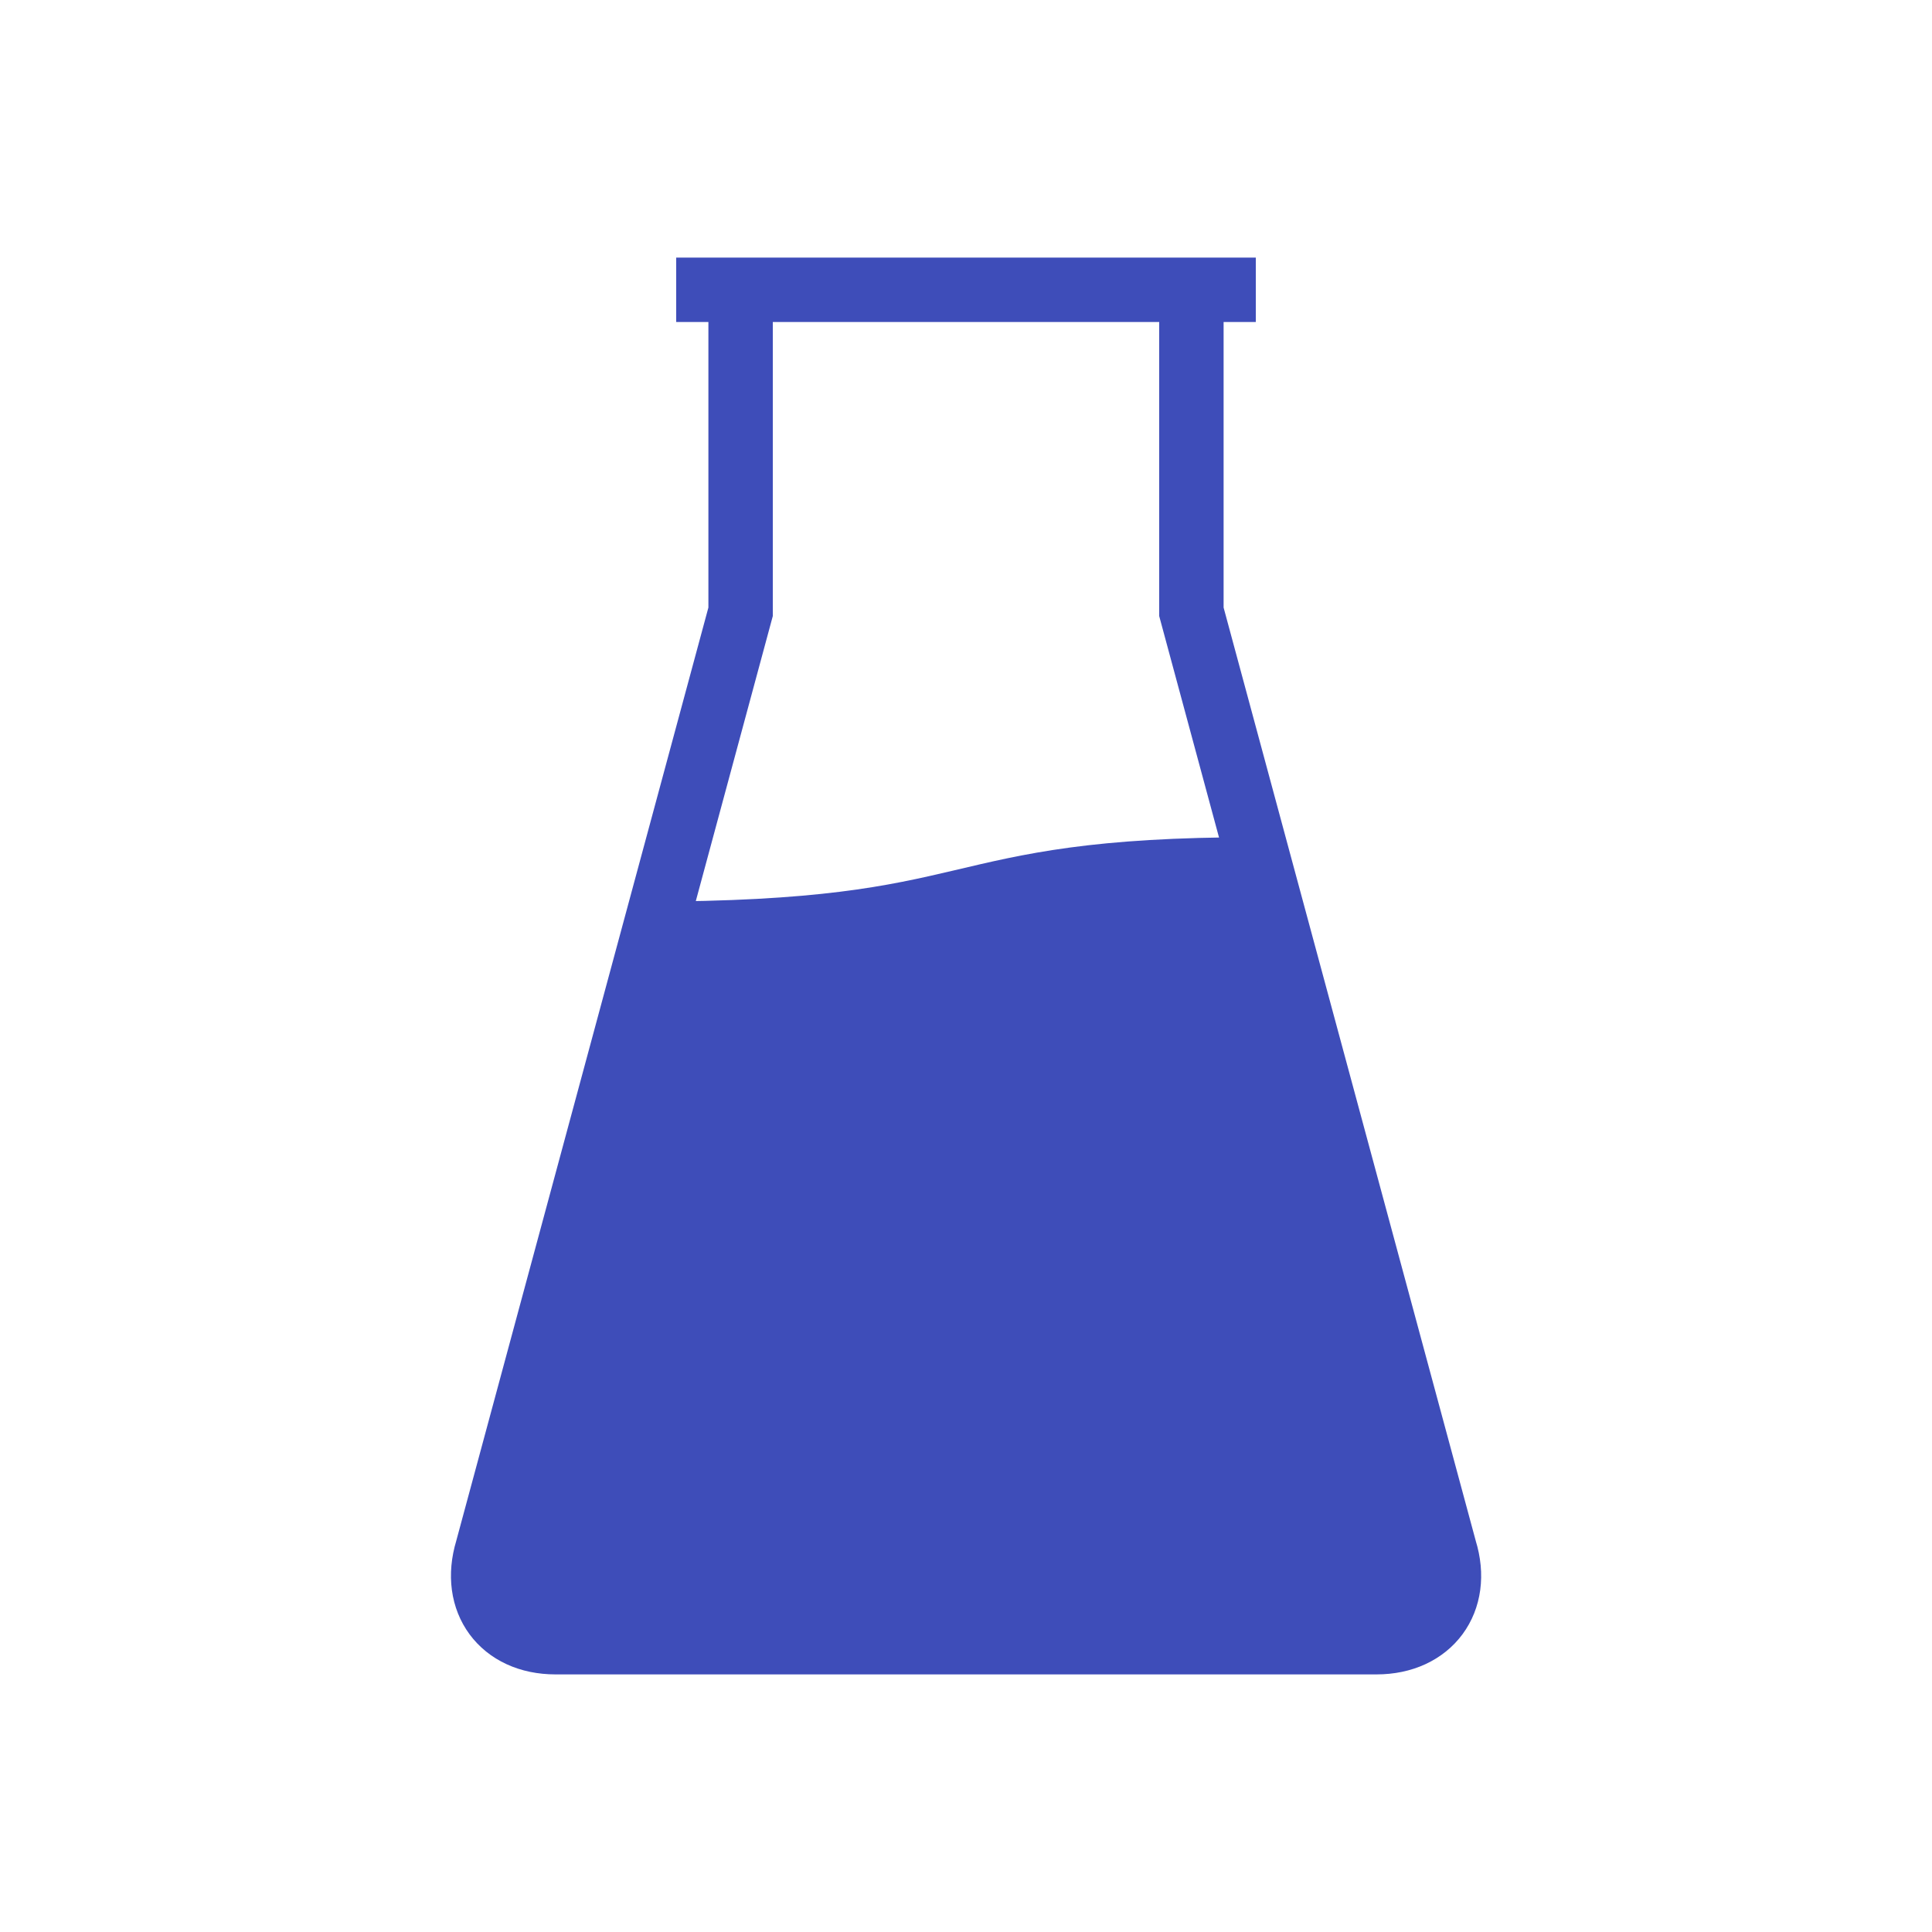
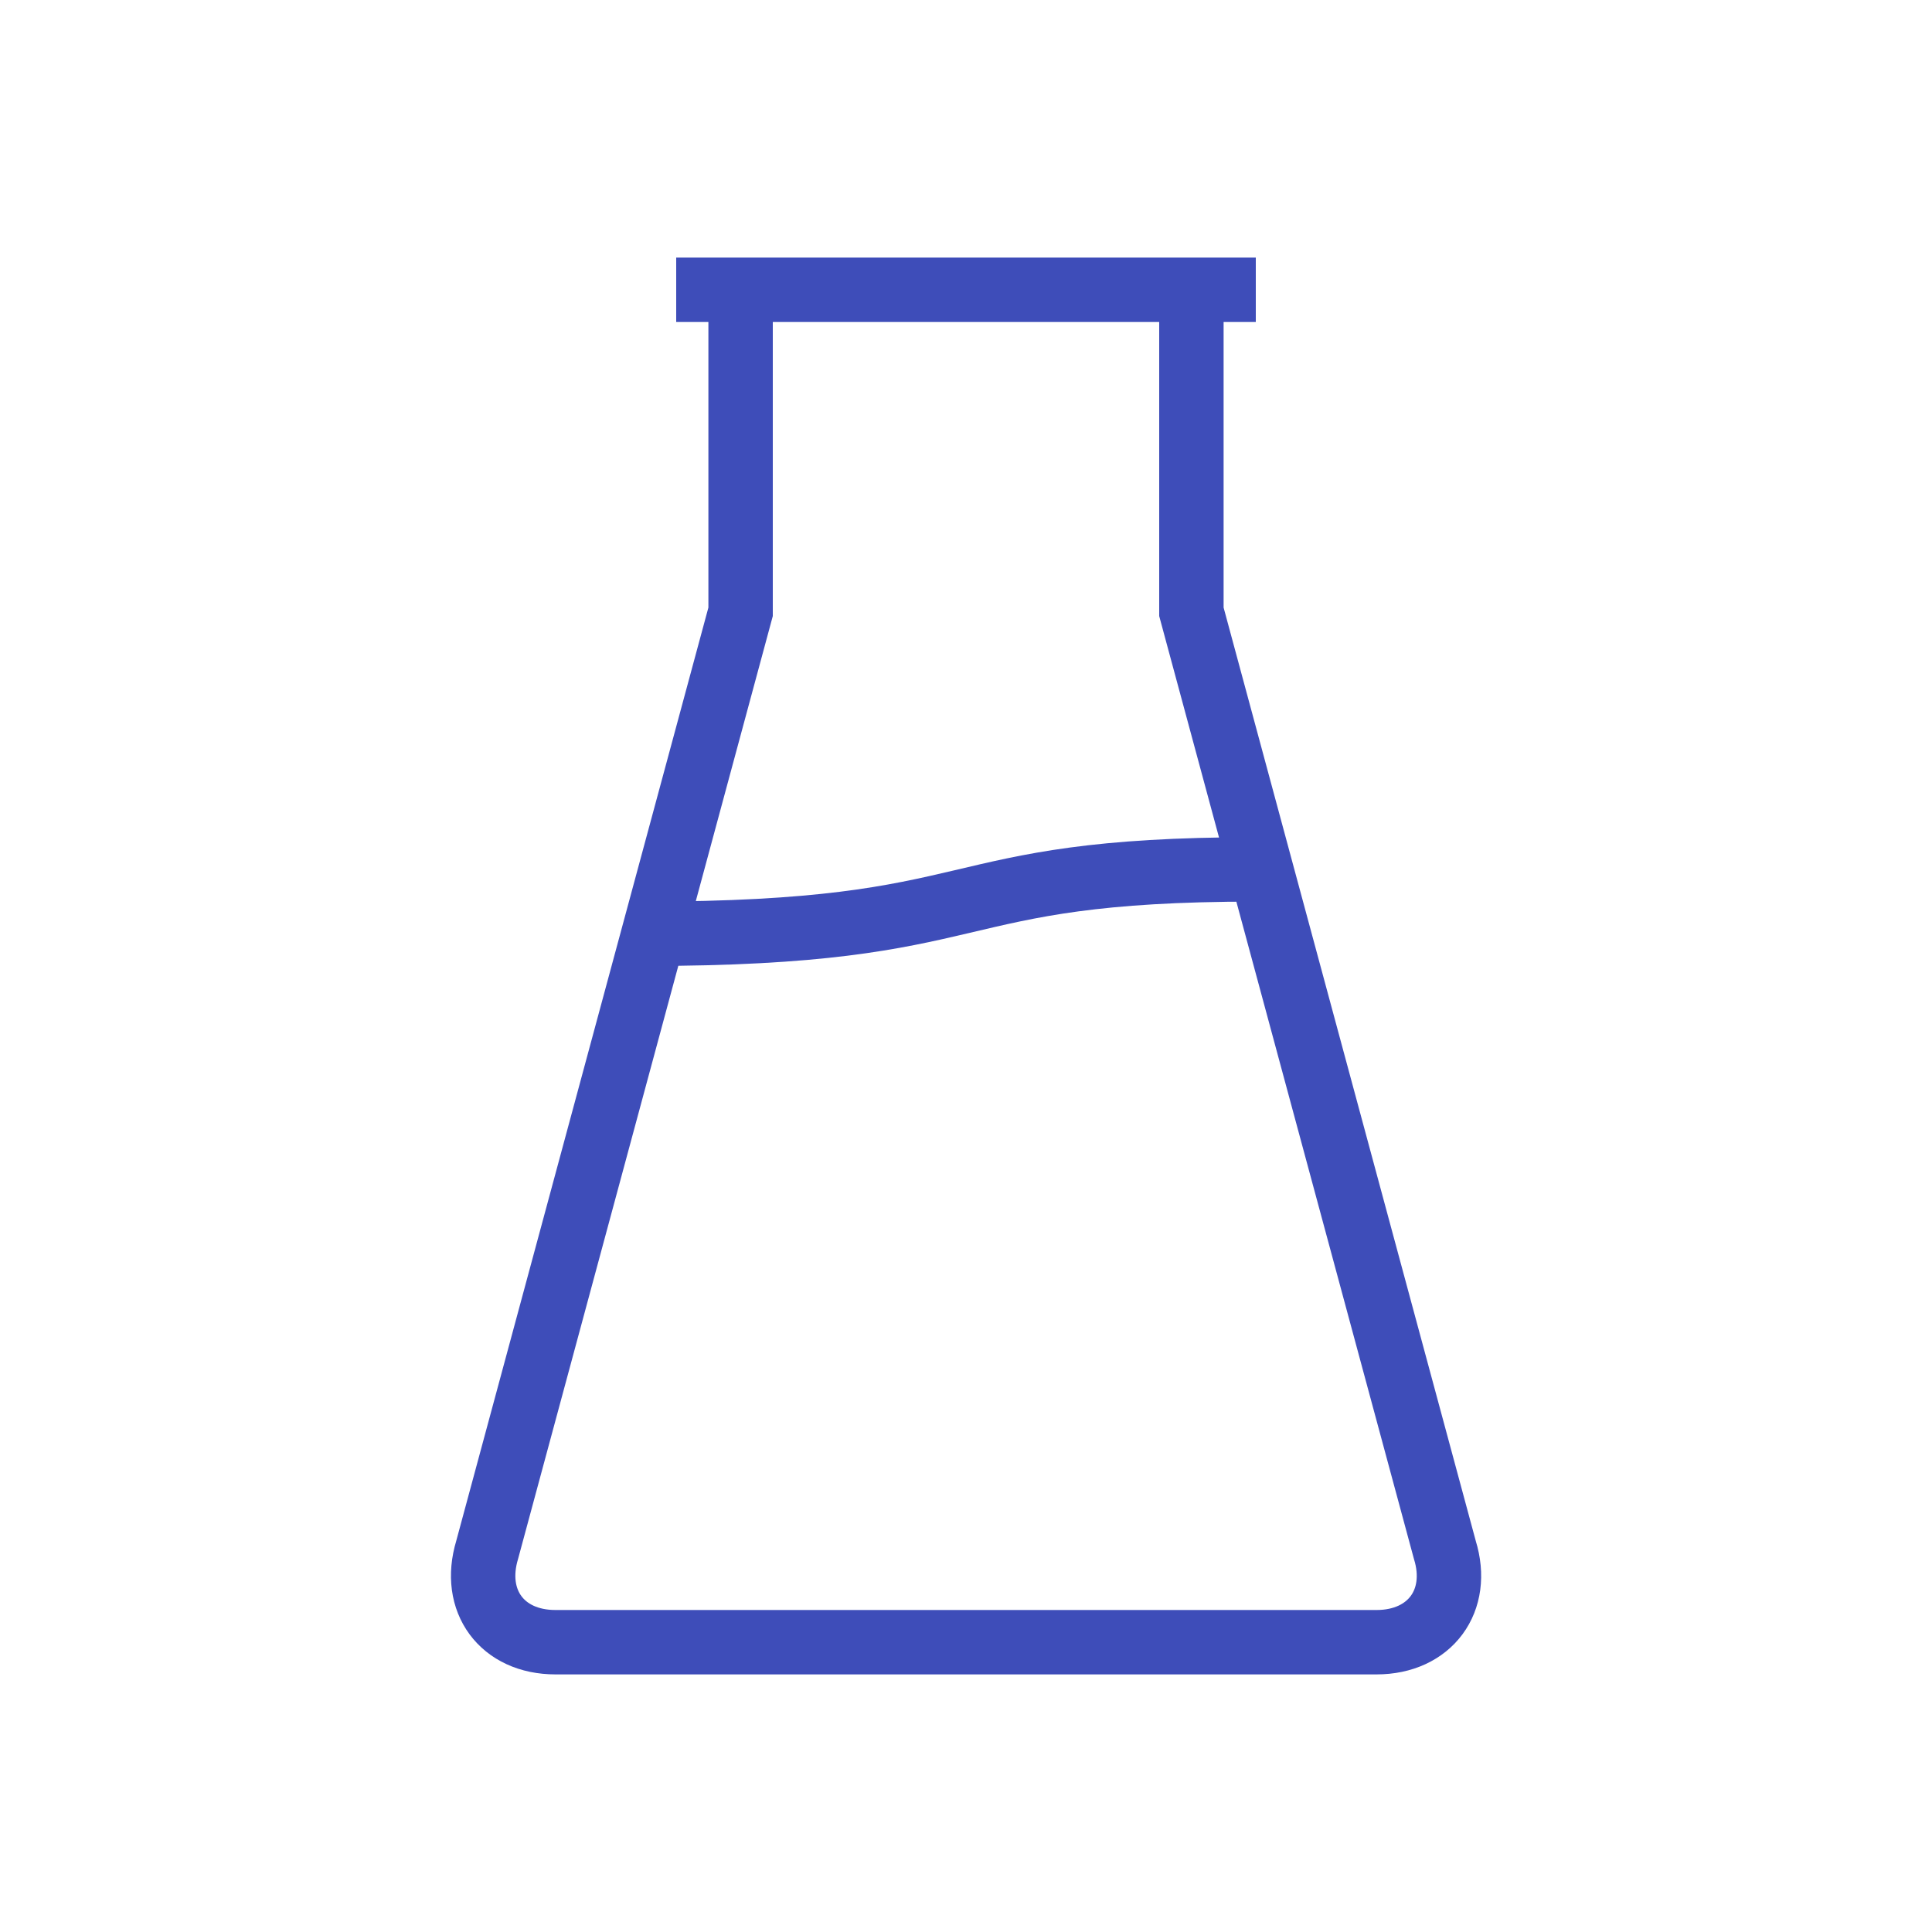
<svg xmlns="http://www.w3.org/2000/svg" version="1.1" viewBox="0 0 60 60" xml:space="preserve" data-animoptions="{'duration':'1.6', 'repeat':'0', 'repeatDelay':'0'}">
  <g class="lievo-main">
    <g class="lievo-common">
      <defs>
        <clipPath id="livicon_lab">
          <path class="lievo-donotdraw lievo-nohovercolor lievo-nohoverstroke" d="M42.75,51H17.25c-1.66,0-2.6-1.28-2.12-2.87L23,19V9h14v10l7.87,29.13C45.36,49.72,44.41,51,42.75,51z" data-animdata="      {       'steps':[        {         'duration':'1.5',         'position':'0',         'vars':{          'rotation':'+=7',          'svgOrigin':'30 14'         }        },        {         'duration':'3',         'vars':{          'rotation':'-=14'         }        },        {         'duration':'1.5',         'vars':{          'rotation':'0'         }        }       ]      }     " />
        </clipPath>
      </defs>
-       <circle class="lievo-donotdraw lievo-likestroke lievo-altstroke" fill="#3E4DB9" cx="27" cy="0" r="6" opacity="0" data-animdata="     {      'steps':[       {        'duration':'0',        'position':'0',        'vars':{         'y':'+=28',         'scale':'0.001',         'opacity':'1',         'transformOrigin':'center center'        }       },       {        'duration':'1',        'position':'+=0',        'vars':{         'y':'-=14',         'scale':'0.5'        }       },       {        'duration':'1',        'vars':{         'y':'0',         'scale':'1',         'opacity':'0'        }       }      ]     }    " />
-       <circle class="lievo-donotdraw lievo-likestroke lievo-altstroke" fill="#3E4DB9" cx="28.5" cy="0" r="6" opacity="0" data-animdata="     {      'steps':[       {        'duration':'0',        'position':'0',        'vars':{         'y':'+=28',         'scale':'0.001',         'opacity':'1',         'transformOrigin':'center center'        }       },       {        'duration':'1',        'position':'+=2',        'vars':{         'y':'-=14',         'scale':'0.5'        }       },       {        'duration':'1',        'vars':{         'y':'0',         'scale':'1',         'opacity':'0'        }       }      ]     }    " />
-       <circle class="lievo-donotdraw lievo-likestroke lievo-altstroke" fill="#3E4DB9" cx="30" cy="0" r="6" opacity="0" data-animdata="     {      'steps':[       {        'duration':'0',        'position':'0',        'vars':{         'y':'+=28',         'scale':'0.001',         'opacity':'1',         'transformOrigin':'center center'        }       },       {        'duration':'1',        'position':'+=4',        'vars':{         'y':'-=14',         'scale':'0.5'        }       },       {        'duration':'1',        'vars':{         'y':'0',         'scale':'1',         'opacity':'0'        }       }      ]     }    " />
-       <circle class="lievo-donotdraw lievo-likestroke lievo-altstroke" fill="#3E4DB9" cx="31.5" cy="0" r="6" opacity="0" data-animdata="     {      'steps':[       {        'duration':'0',        'position':'0',        'vars':{         'y':'+=28',         'scale':'0.001',         'opacity':'1',         'transformOrigin':'center center'        }       },       {        'duration':'1',        'position':'+=1',        'vars':{         'y':'-=14',         'scale':'0.5'        }       },       {        'duration':'1',        'vars':{         'y':'0',         'scale':'1',         'opacity':'0'        }       }      ]     }    " />
-       <circle class="lievo-donotdraw lievo-likestroke lievo-altstroke" fill="#3E4DB9" cx="33" cy="0" r="6" opacity="0" data-animdata="     {      'steps':[       {        'duration':'0',        'position':'0',        'vars':{         'y':'+=28',         'scale':'0.001',         'opacity':'1',         'transformOrigin':'center center'        }       },       {        'duration':'1',        'position':'+=3',        'vars':{         'y':'-=14',         'scale':'0.5'        }       },       {        'duration':'1',        'vars':{         'y':'0',         'scale':'1',         'opacity':'0'        }       }      ]     }    " />
+       <circle class="lievo-donotdraw lievo-likestroke lievo-altstroke" fill="none" cx="27" cy="0" r="6" opacity="0" data-animdata="     {      'steps':[       {        'duration':'0',        'position':'0',        'vars':{         'y':'+=28',         'scale':'0.001',         'opacity':'1',         'transformOrigin':'center center'        }       },       {        'duration':'1',        'position':'+=0',        'vars':{         'y':'-=14',         'scale':'0.5'        }       },       {        'duration':'1',        'vars':{         'y':'0',         'scale':'1',         'opacity':'0'        }       }      ]     }    " />
+       <circle class="lievo-donotdraw lievo-likestroke lievo-altstroke" fill="none" cx="28.5" cy="0" r="6" opacity="0" data-animdata="     {      'steps':[       {        'duration':'0',        'position':'0',        'vars':{         'y':'+=28',         'scale':'0.001',         'opacity':'1',         'transformOrigin':'center center'        }       },       {        'duration':'1',        'position':'+=2',        'vars':{         'y':'-=14',         'scale':'0.5'        }       },       {        'duration':'1',        'vars':{         'y':'0',         'scale':'1',         'opacity':'0'        }       }      ]     }    " />
+       <circle class="lievo-donotdraw lievo-likestroke lievo-altstroke" fill="none" cx="30" cy="0" r="6" opacity="0" data-animdata="     {      'steps':[       {        'duration':'0',        'position':'0',        'vars':{         'y':'+=28',         'scale':'0.001',         'opacity':'1',         'transformOrigin':'center center'        }       },       {        'duration':'1',        'position':'+=4',        'vars':{         'y':'-=14',         'scale':'0.5'        }       },       {        'duration':'1',        'vars':{         'y':'0',         'scale':'1',         'opacity':'0'        }       }      ]     }    " />
+       <circle class="lievo-donotdraw lievo-likestroke lievo-altstroke" fill="none" cx="31.5" cy="0" r="6" opacity="0" data-animdata="     {      'steps':[       {        'duration':'0',        'position':'0',        'vars':{         'y':'+=28',         'scale':'0.001',         'opacity':'1',         'transformOrigin':'center center'        }       },       {        'duration':'1',        'position':'+=1',        'vars':{         'y':'-=14',         'scale':'0.5'        }       },       {        'duration':'1',        'vars':{         'y':'0',         'scale':'1',         'opacity':'0'        }       }      ]     }    " />
+       <circle class="lievo-donotdraw lievo-likestroke lievo-altstroke" fill="none" cx="33" cy="0" r="6" opacity="0" data-animdata="     {      'steps':[       {        'duration':'0',        'position':'0',        'vars':{         'y':'+=28',         'scale':'0.001',         'opacity':'1',         'transformOrigin':'center center'        }       },       {        'duration':'1',        'position':'+=3',        'vars':{         'y':'-=14',         'scale':'0.5'        }       },       {        'duration':'1',        'vars':{         'y':'0',         'scale':'1',         'opacity':'0'        }       }      ]     }    " />
      <g clip-path="url(#livicon_lab)">
-         <path class="lievo-altstroke" fill="#3E4DB9" stroke="#3E4DB9" stroke-width="2" d="M20,29c11,0,9-2,19-2h10v30H11V29H20z" data-animdata="      {       'steps':[        {         'duration':'3',         'position':'0',         'vars':{          'path':'M20,27c11,0,9,2,19,2l10-2v30H11V29L20,27z',          'repeat':'1',          'repeatDelay':'0',          'yoyo':'true'         }        }       ]      }     " />
+         <path class="lievo-altstroke" fill="none" stroke="#3E4DB9" stroke-width="2" d="M20,29c11,0,9-2,19-2h10v30H11V29H20z" data-animdata="      {       'steps':[        {         'duration':'3',         'position':'0',         'vars':{          'path':'M20,27c11,0,9,2,19,2l10-2v30H11V29L20,27z',          'repeat':'1',          'repeatDelay':'0',          'yoyo':'true'         }        }       ]      }     " />
      </g>
      <g data-animdata="     {      'steps':[       {        'duration':'1.5',        'position':'0',        'vars':{         'rotation':'+=7',         'svgOrigin':'30 14'        }       },       {        'duration':'3',        'vars':{         'rotation':'-=14'        }       },       {        'duration':'1.5',        'vars':{         'rotation':'0'        }       }      ]     }    ">
        <path class="lievo-savelinecap" fill="none" stroke="#3E4DB9" stroke-width="2" stroke-miterlimit="10" d="M37,9v10l7.87,29.13c0.49,1.58-0.46,2.87-2.12,2.87H17.25c-1.66,0-2.6-1.28-2.12-2.87L23,19V9" />
        <line fill="none" stroke="#3E4DB9" stroke-width="2" stroke-linecap="square" stroke-miterlimit="10" x1="22" y1="9" x2="38" y2="9" />
      </g>
    </g>
  </g>
</svg>
